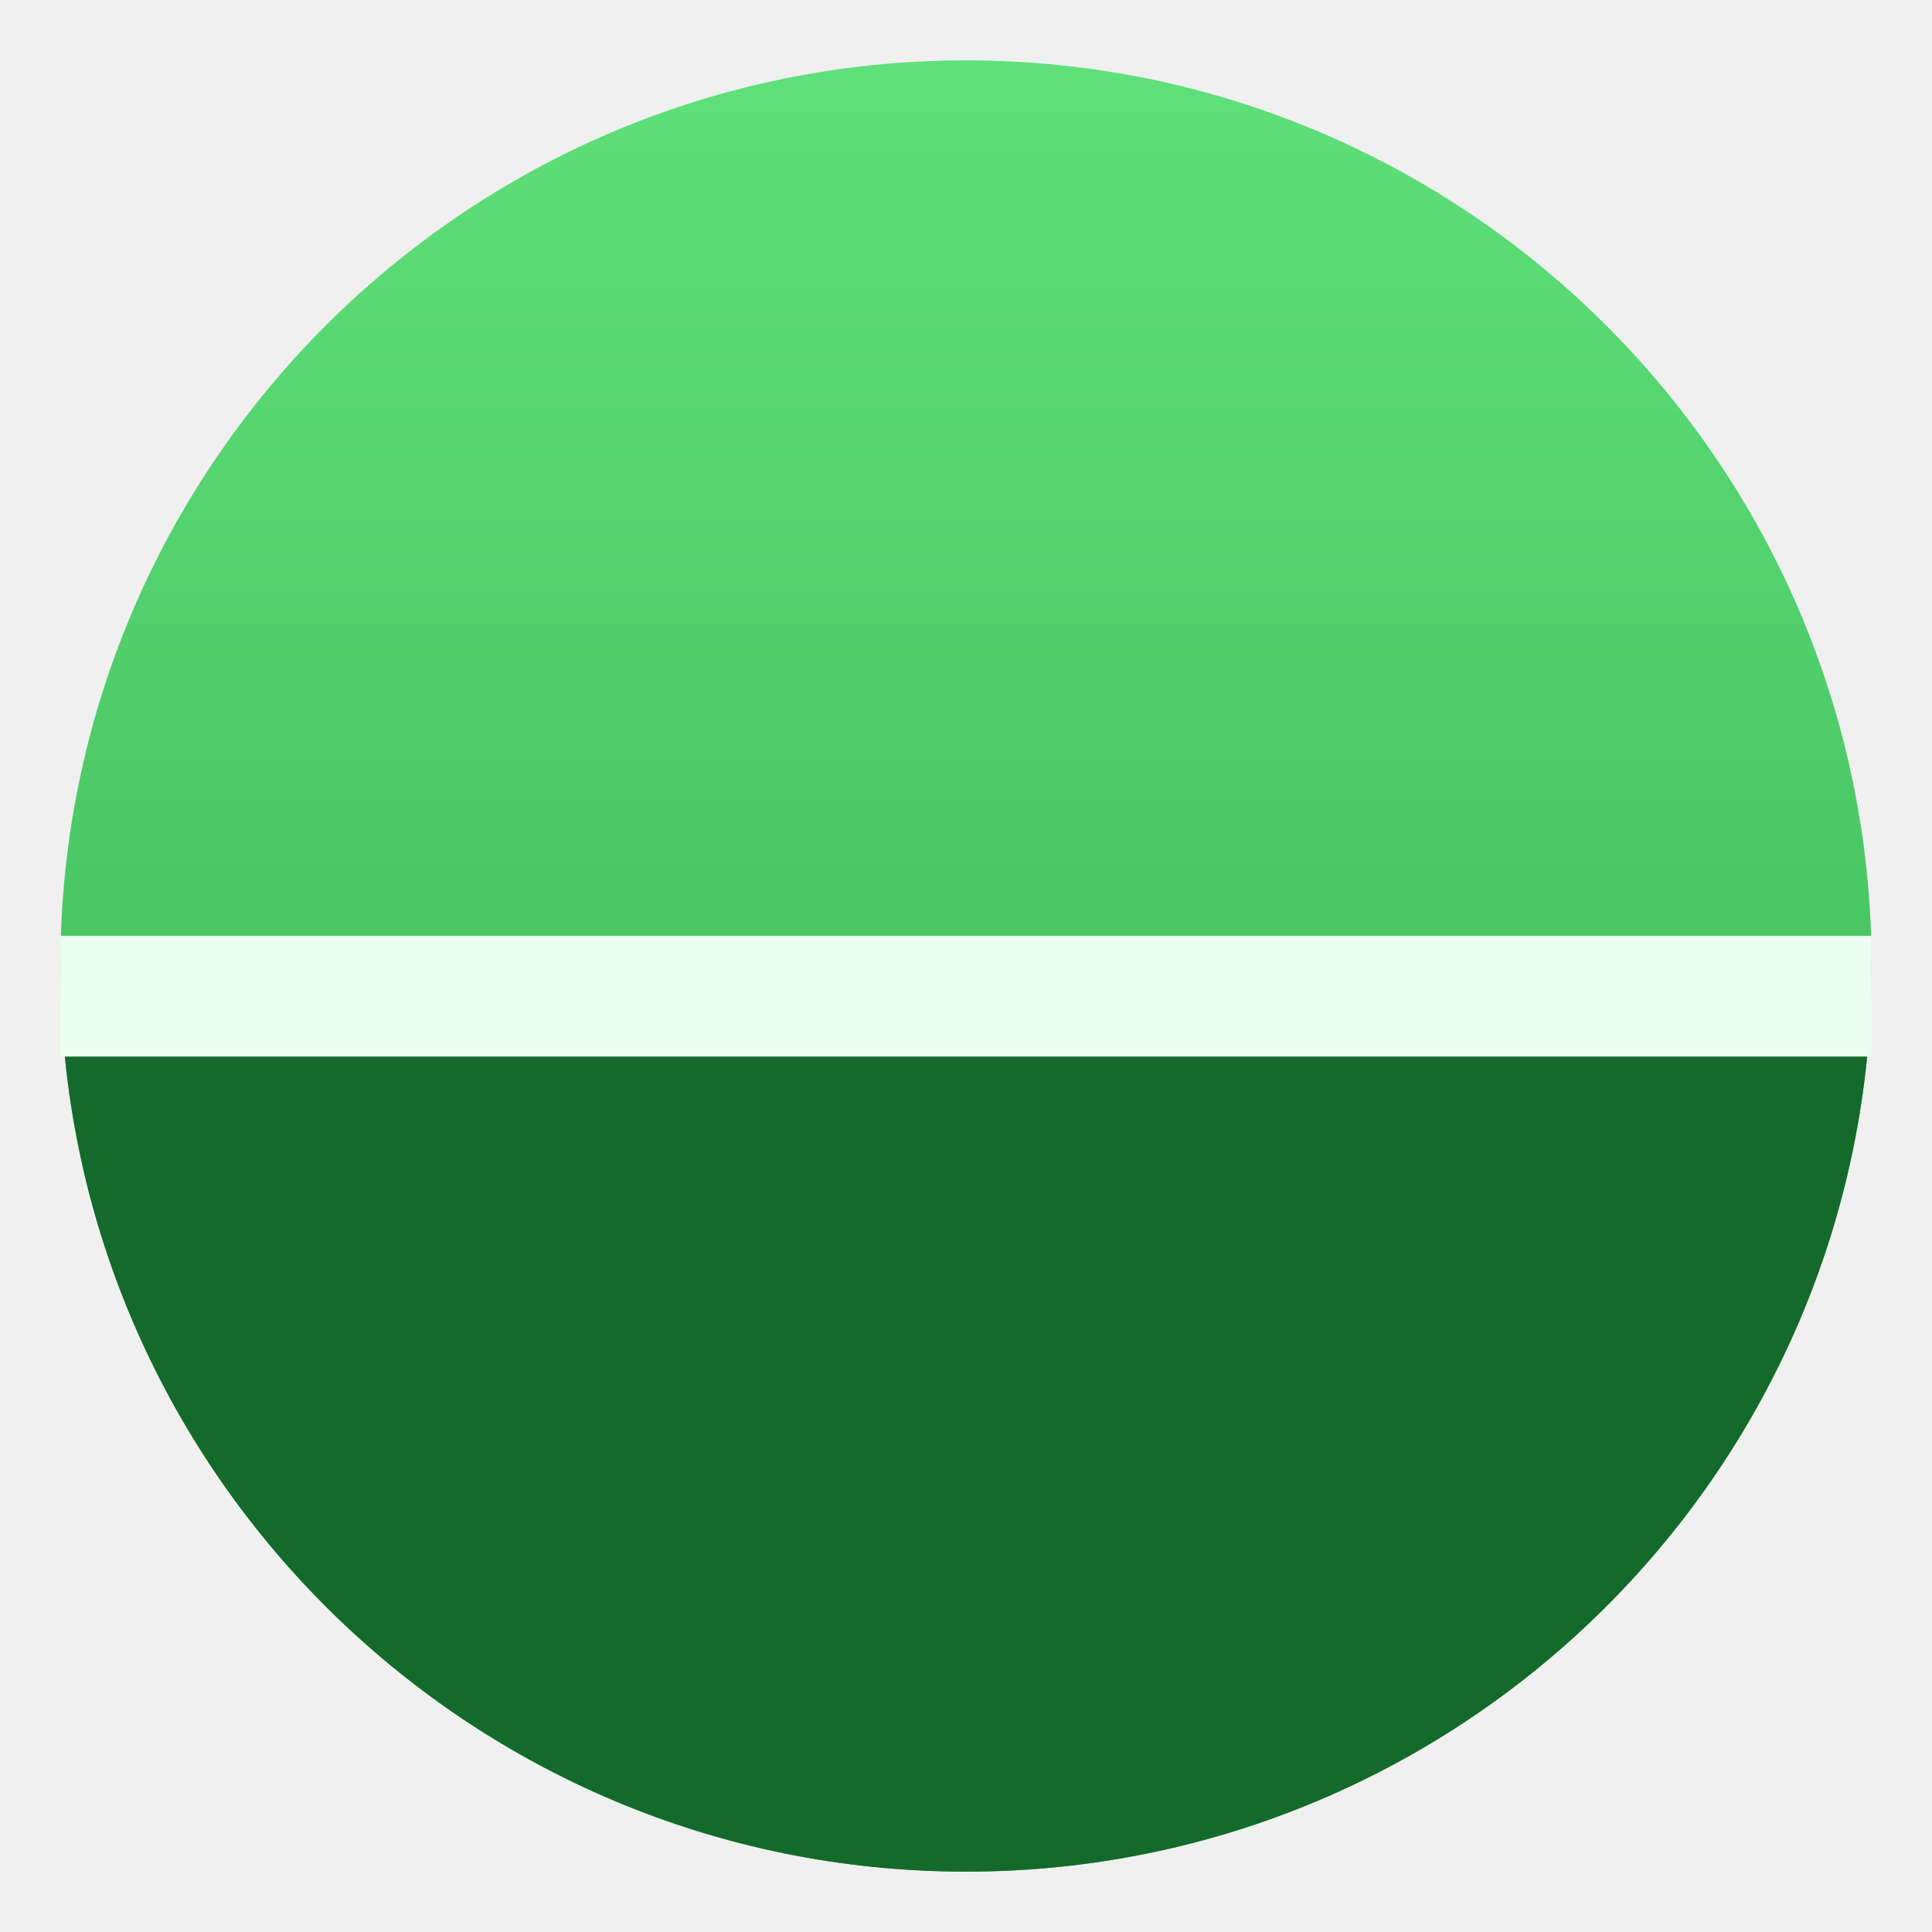
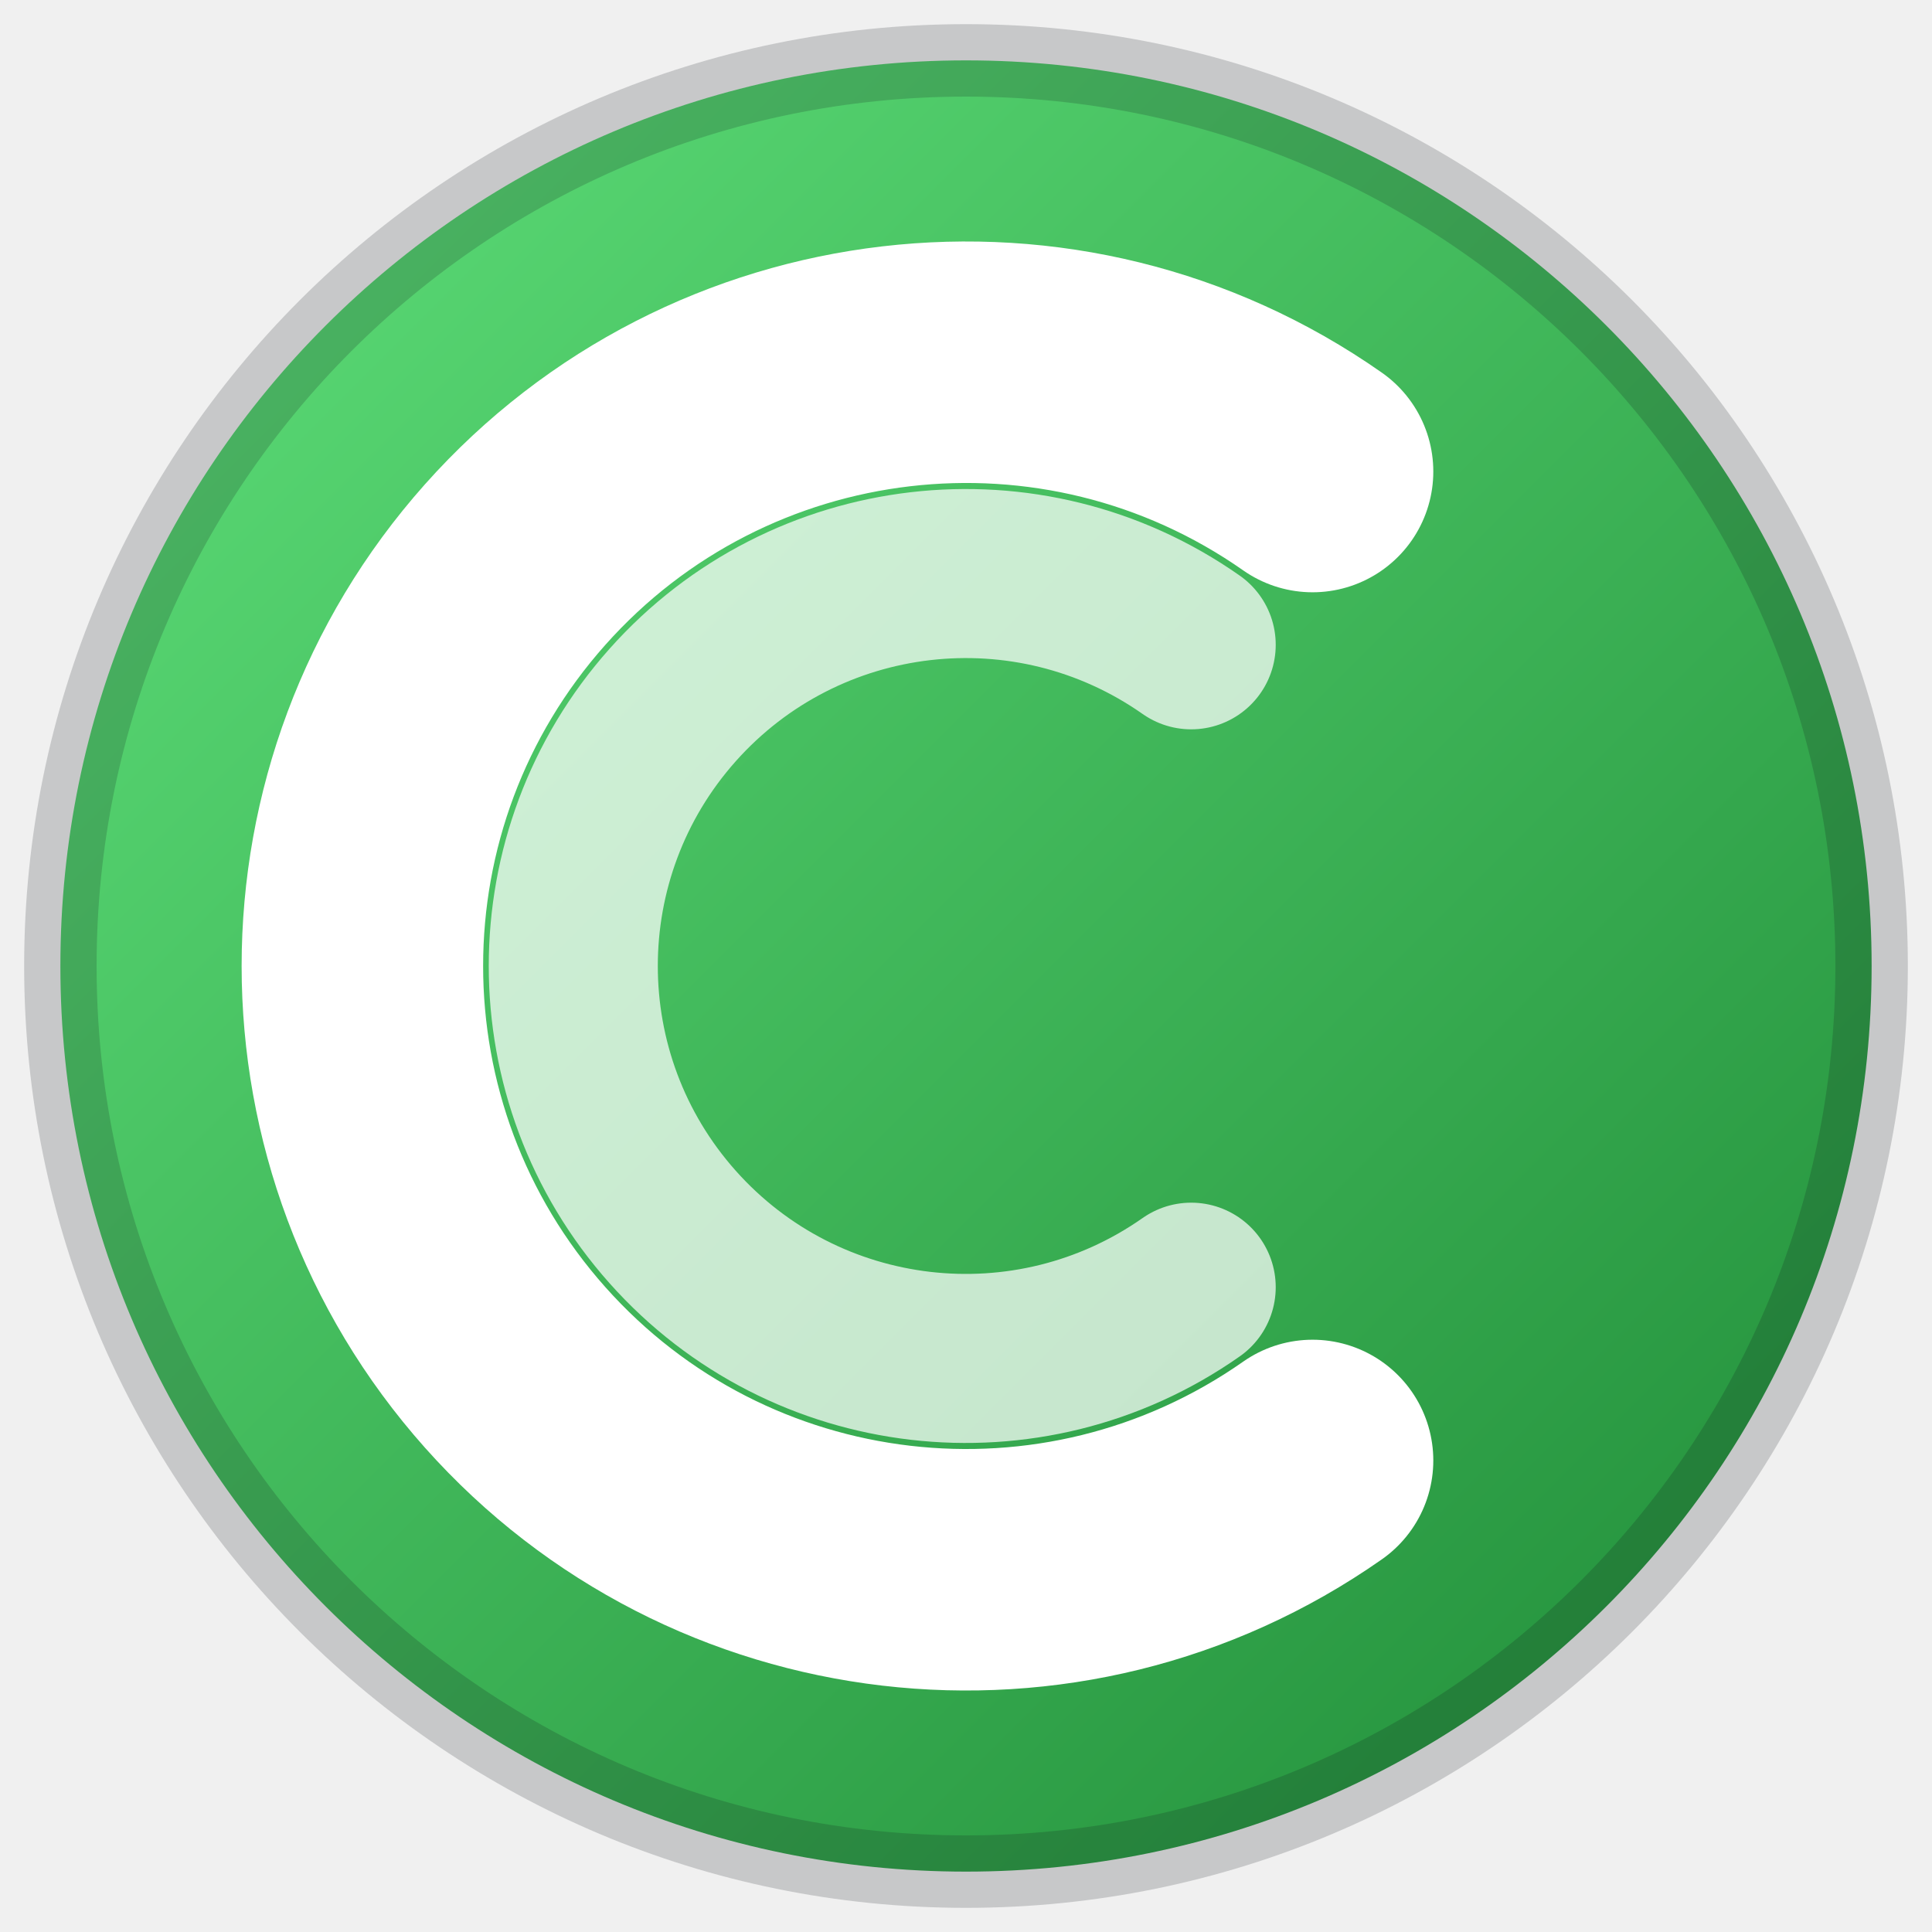
<svg xmlns="http://www.w3.org/2000/svg" viewBox="0 0 32 32" width="32" height="32" role="img" aria-label="Cachery">
  <defs>
-     <linearGradient id="f" x1="0" y1="0" x2="0" y2="1">
+     <linearGradient id="cg" x1="0" y1="0" x2="1" y2="1">
      <stop offset="0" stop-color="#5fe07a" />
-       <stop offset="1" stop-color="#33ab4d" />
+       <stop offset="1" stop-color="#1f8b37" />
    </linearGradient>
-     <clipPath id="fc">
-       <circle cx="16" cy="16" r="15" />
-     </clipPath>
  </defs>
-   <circle cx="16" cy="16" r="15" fill="url(#f)" />
-   <g clip-path="url(#fc)">
-     <rect x="1" y="16.5" width="30" height="15" fill="#136a2a" />
+   <circle cx="16" cy="16" r="15" fill="url(#cg)" />
+   <circle cx="16" cy="16" r="15" fill="none" stroke="#0d1117" stroke-opacity="0.18" stroke-width="1.2" />
+   <g fill="none" stroke="#ffffff" stroke-linecap="round">
+     <path d="M21.74 7.81 A10 10 0 1 0 21.74 24.19" stroke-width="4" />
+     <path d="M19.73 10.68 A6.5 6.5 0 1 0 19.73 21.32" stroke-width="2.8" opacity="0.72" />
  </g>
-   <rect x="1" y="15.5" width="30" height="2" fill="#eafff0" />
</svg>
